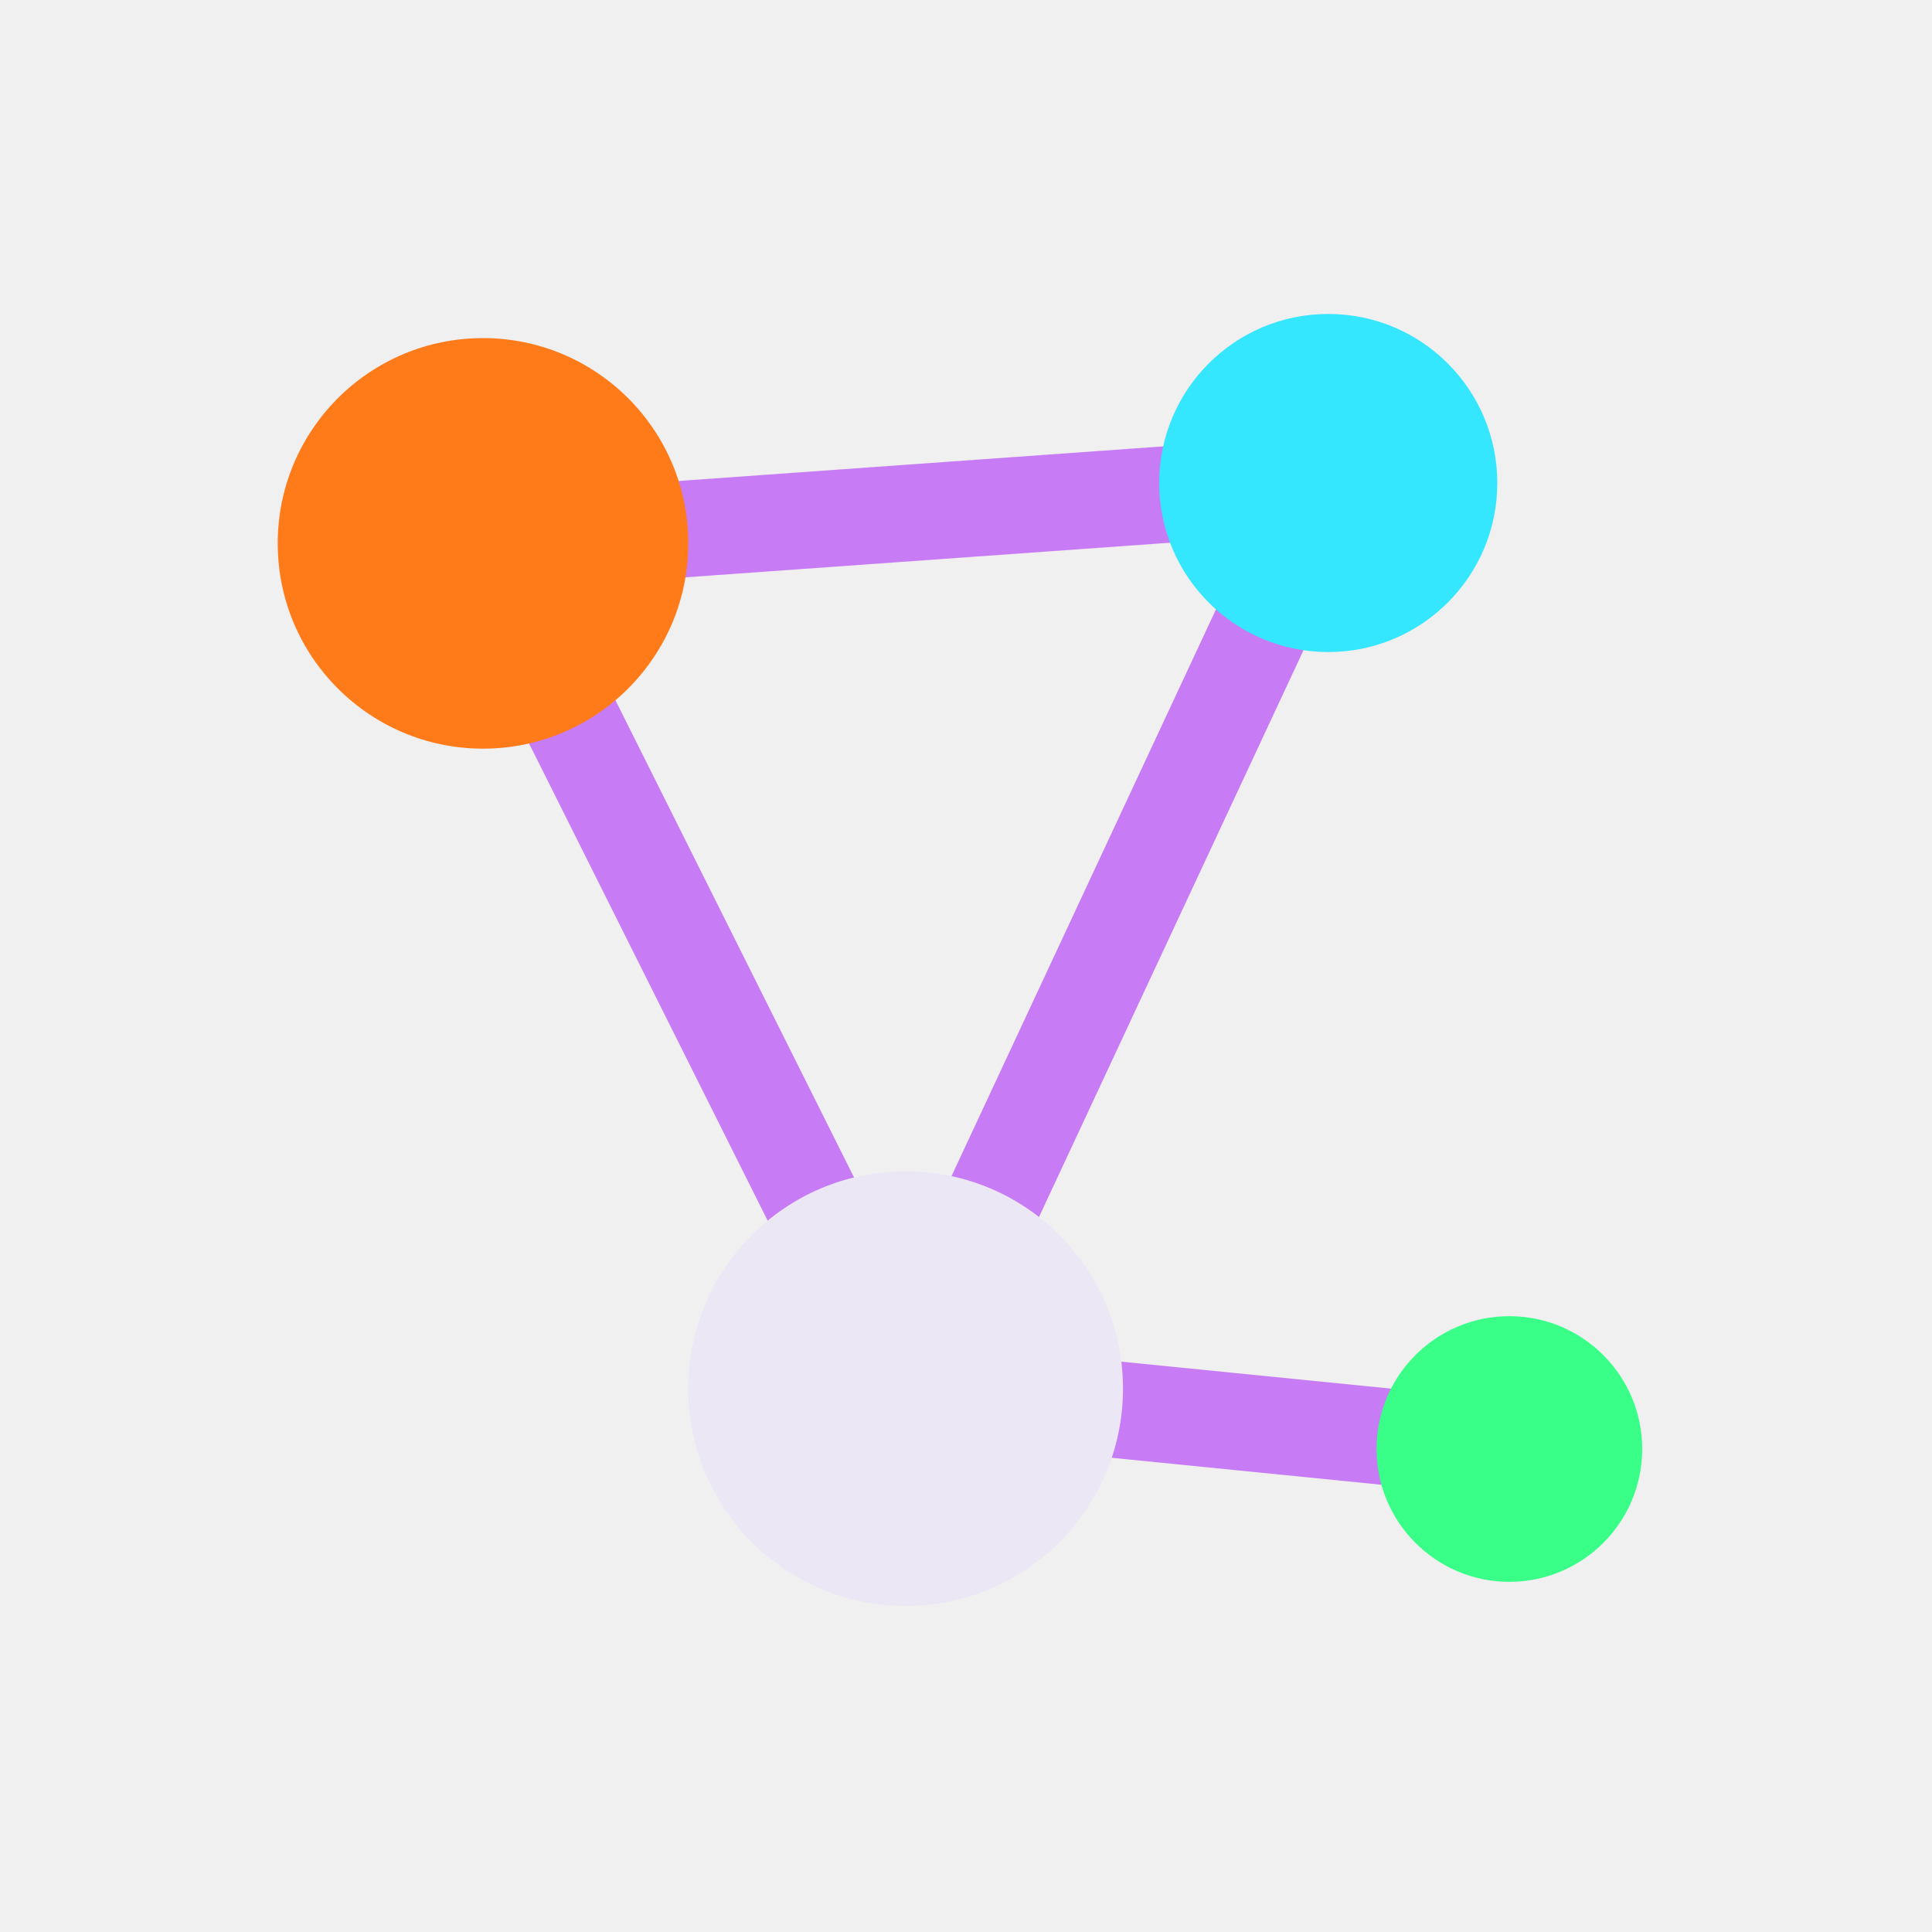
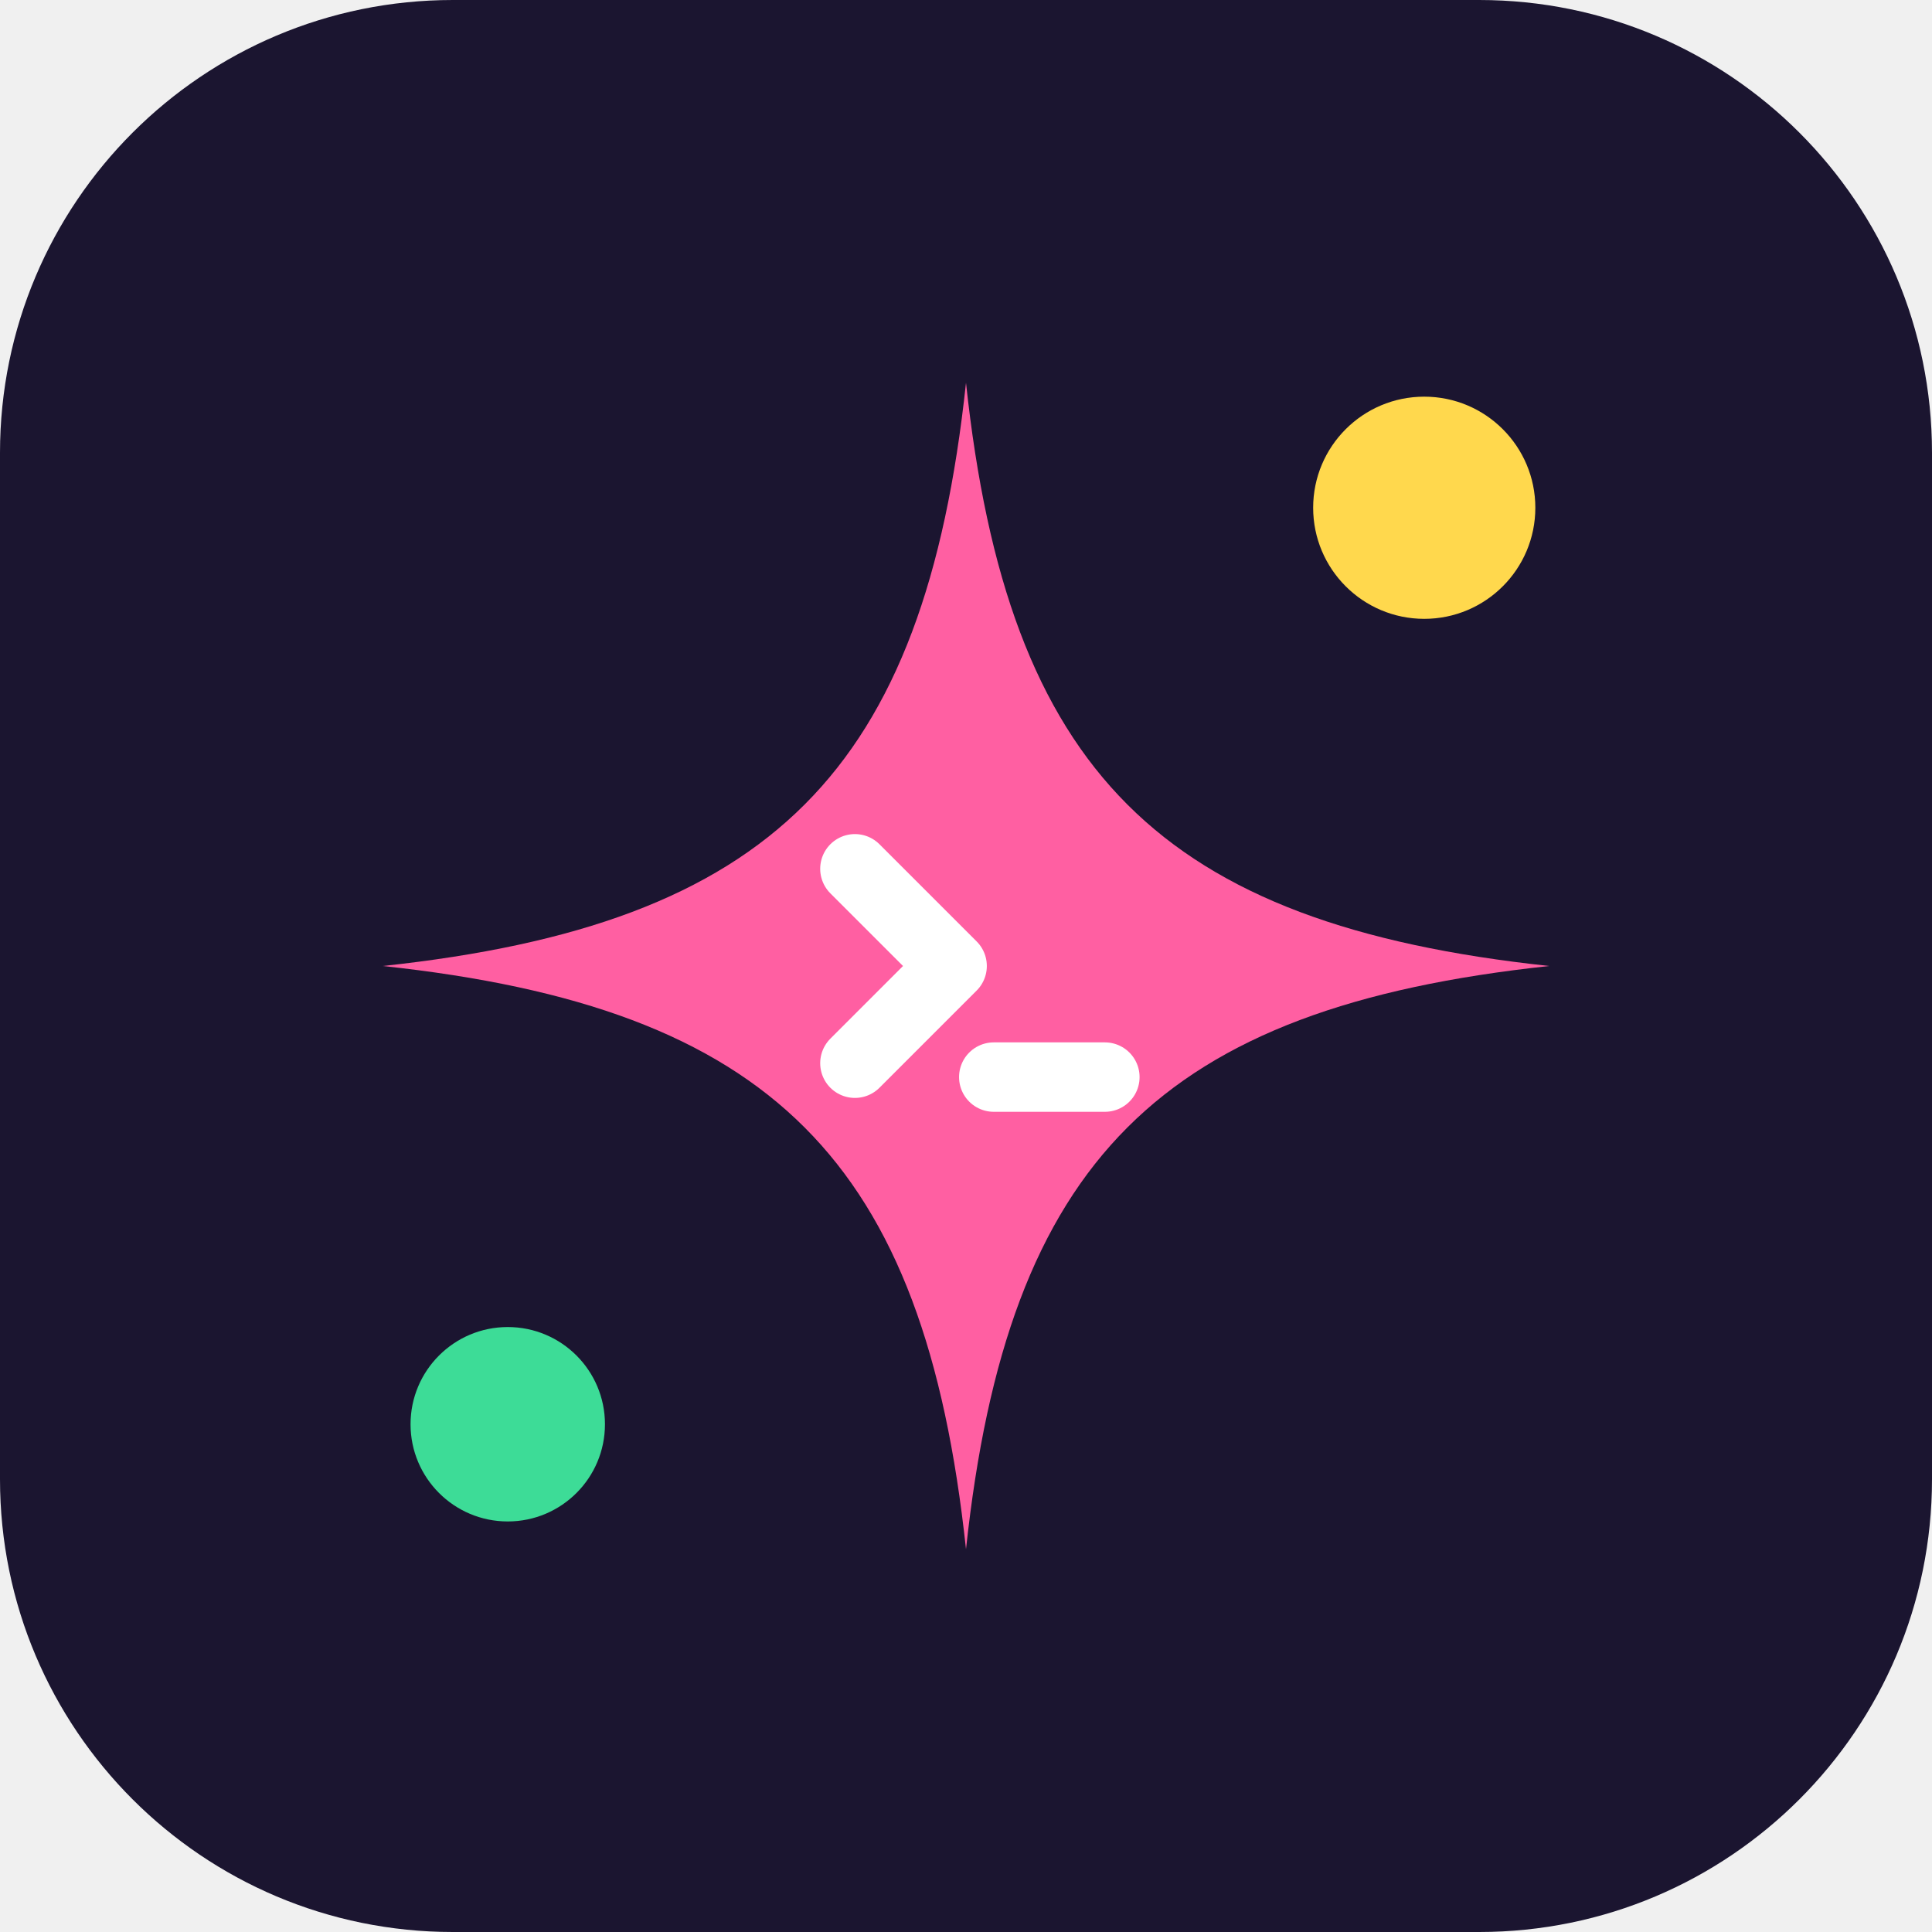
- <svg xmlns="http://www.w3.org/2000/svg" viewBox="0 0 32 32">
-   <g stroke="#c77cf5" stroke-width="1.6" stroke-linecap="round">
-     <line x1="8" y1="9" x2="22" y2="8" />
-     <line x1="8" y1="9" x2="15" y2="23" />
-     <line x1="22" y1="8" x2="15" y2="23" />
-     <line x1="15" y1="23" x2="25" y2="24" />
+ <svg xmlns="http://www.w3.org/2000/svg" viewBox="0 0 128 128" fill="none">
+   <rect width="128" height="128" rx="30" fill="#1B1530" />
+   <g transform="translate(18 18) scale(0.92)">
+     <path d="M50 8C53 36 64 47 92 50C64 53 53 64 50 92C47 64 36 53 8 50C36 47 47 36 50 8Z" fill="#FF5FA2" />
+     <path d="M42 43L49 50L42 57" stroke="#FFFFFF" stroke-width="5" stroke-linecap="round" stroke-linejoin="round" />
+     <line x1="52" y1="58" x2="60" y2="58" stroke="#FFFFFF" stroke-width="5" stroke-linecap="round" />
+     <circle cx="83" cy="17" r="8" fill="#FFD84D" />
+     <circle cx="17" cy="83" r="7" fill="#3DDC97" />
  </g>
-   <circle cx="8" cy="9" r="3.4" fill="#ff7a18" />
-   <circle cx="22" cy="8" r="2.8" fill="#35e6ff" />
-   <circle cx="15" cy="23" r="3.6" fill="#ece7f5" />
-   <circle cx="25" cy="24" r="2.2" fill="#39ff88" />
</svg>
